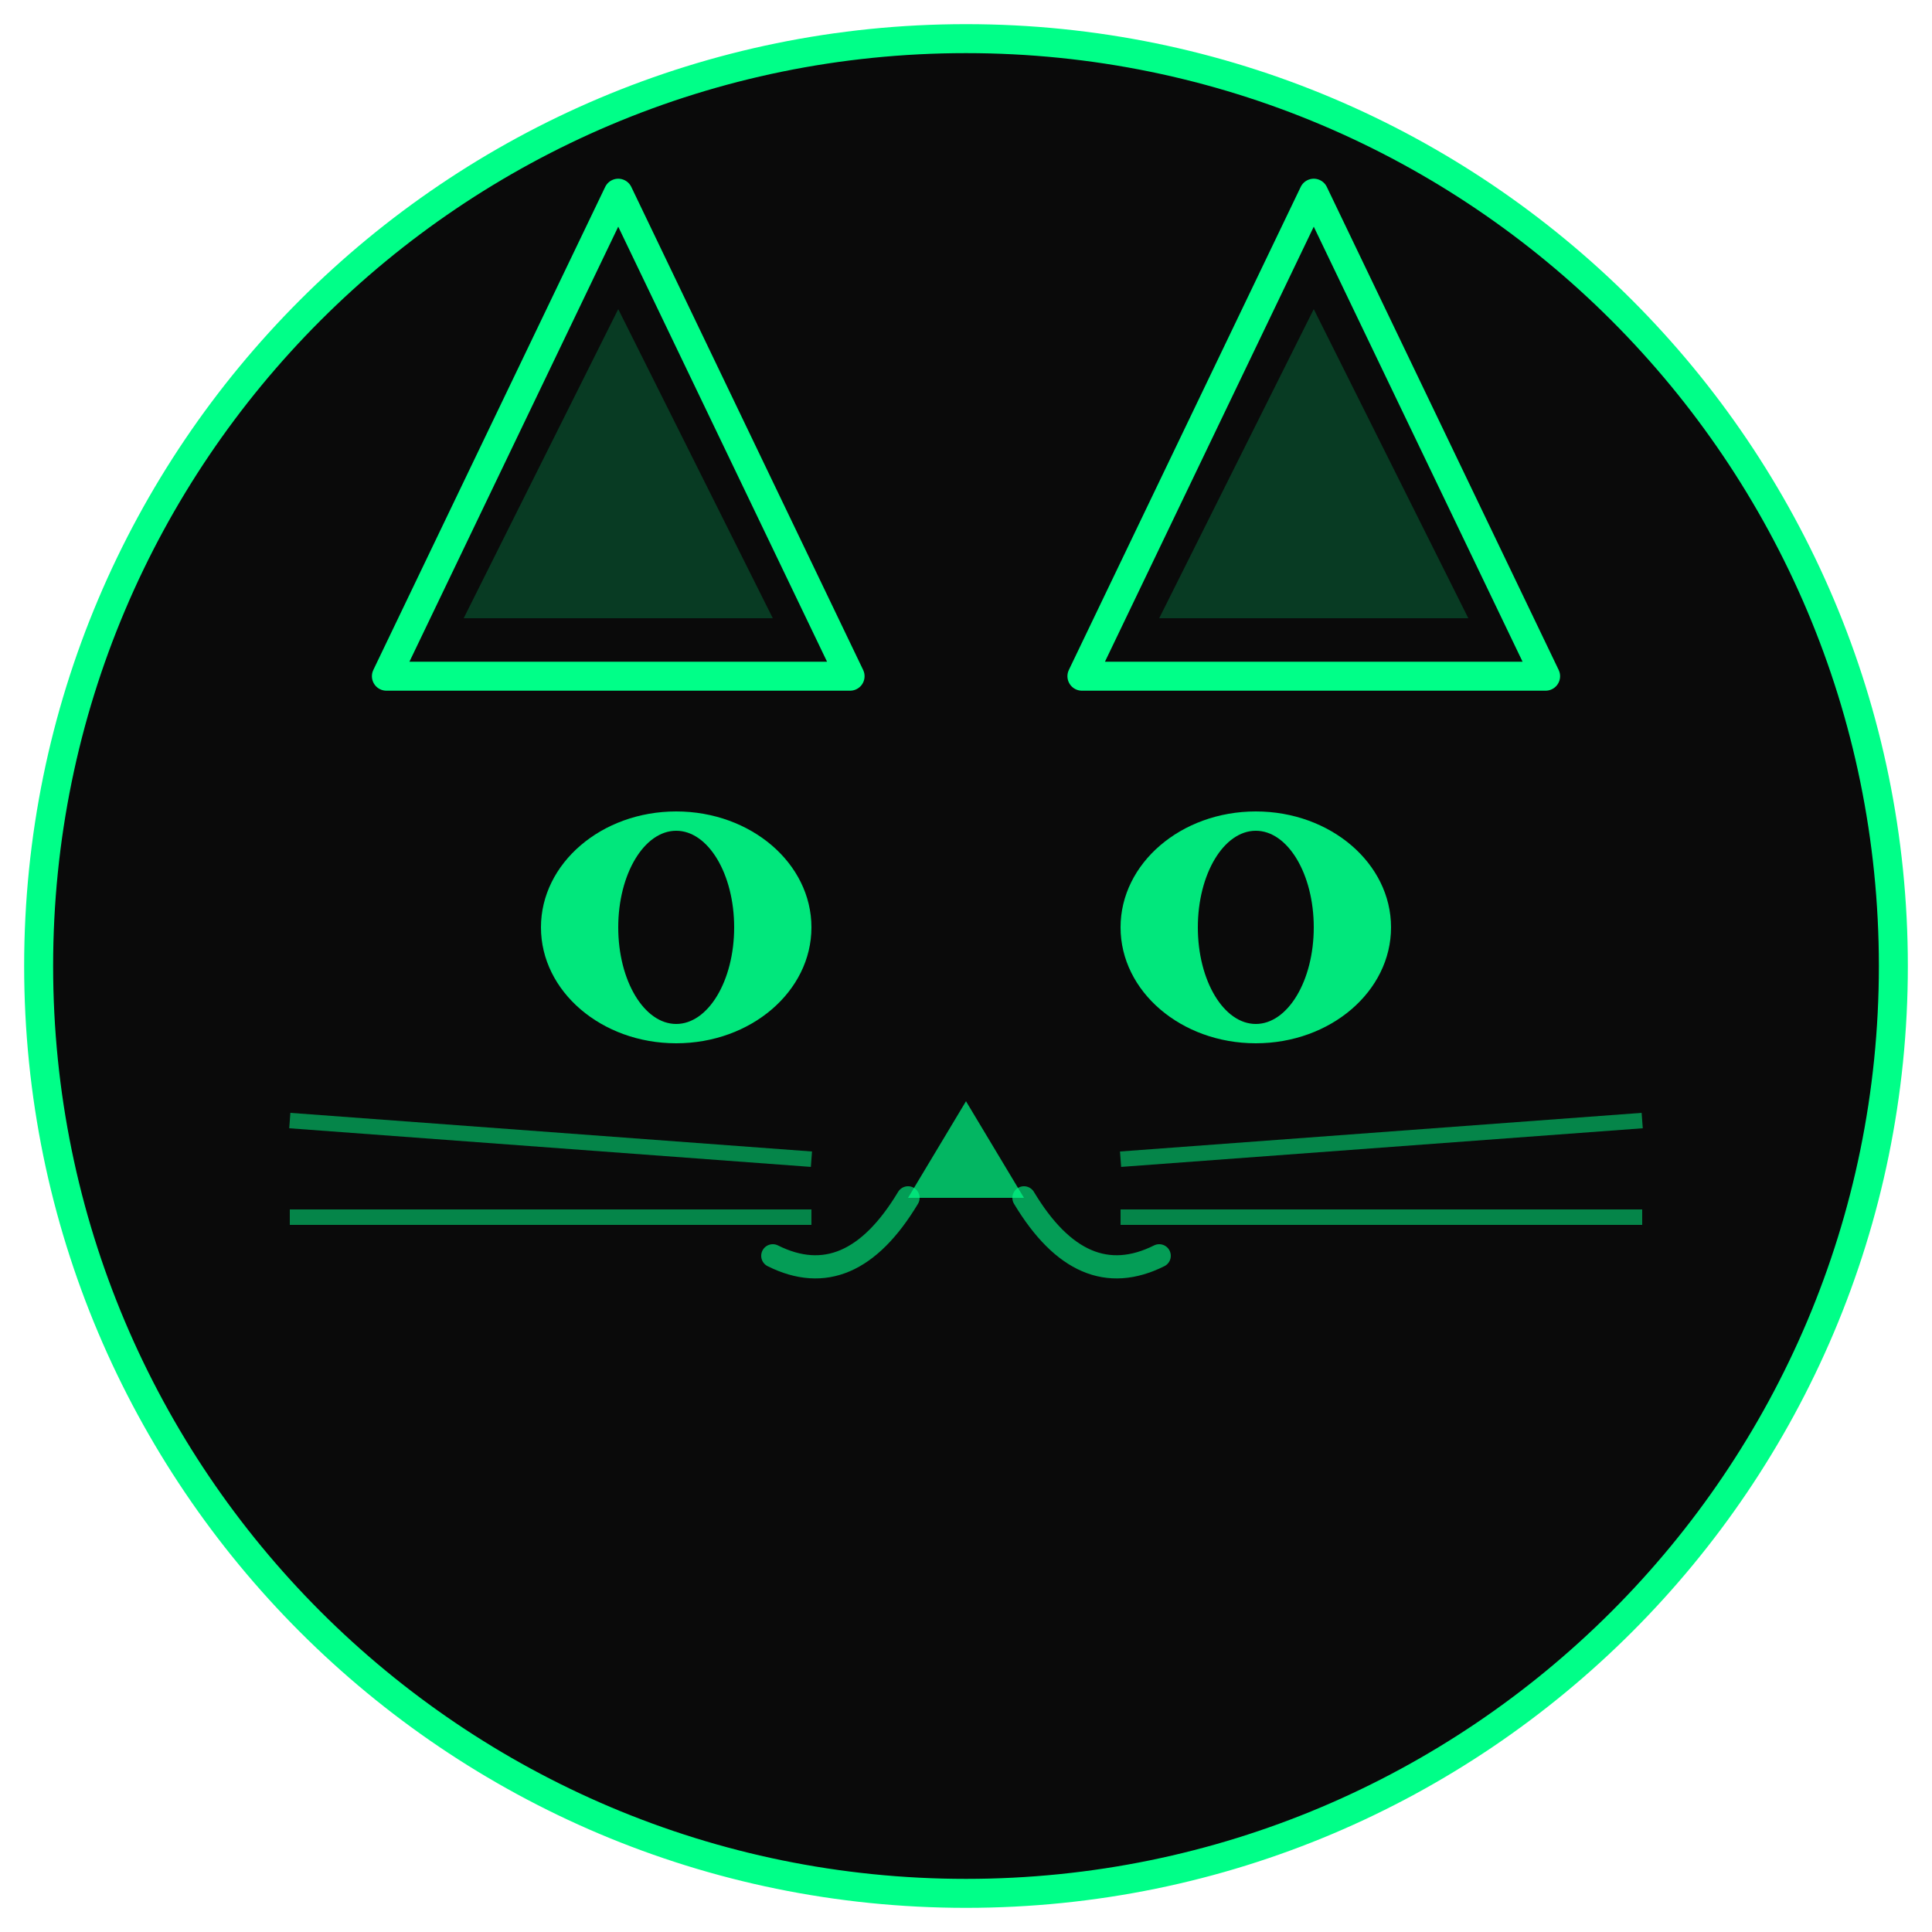
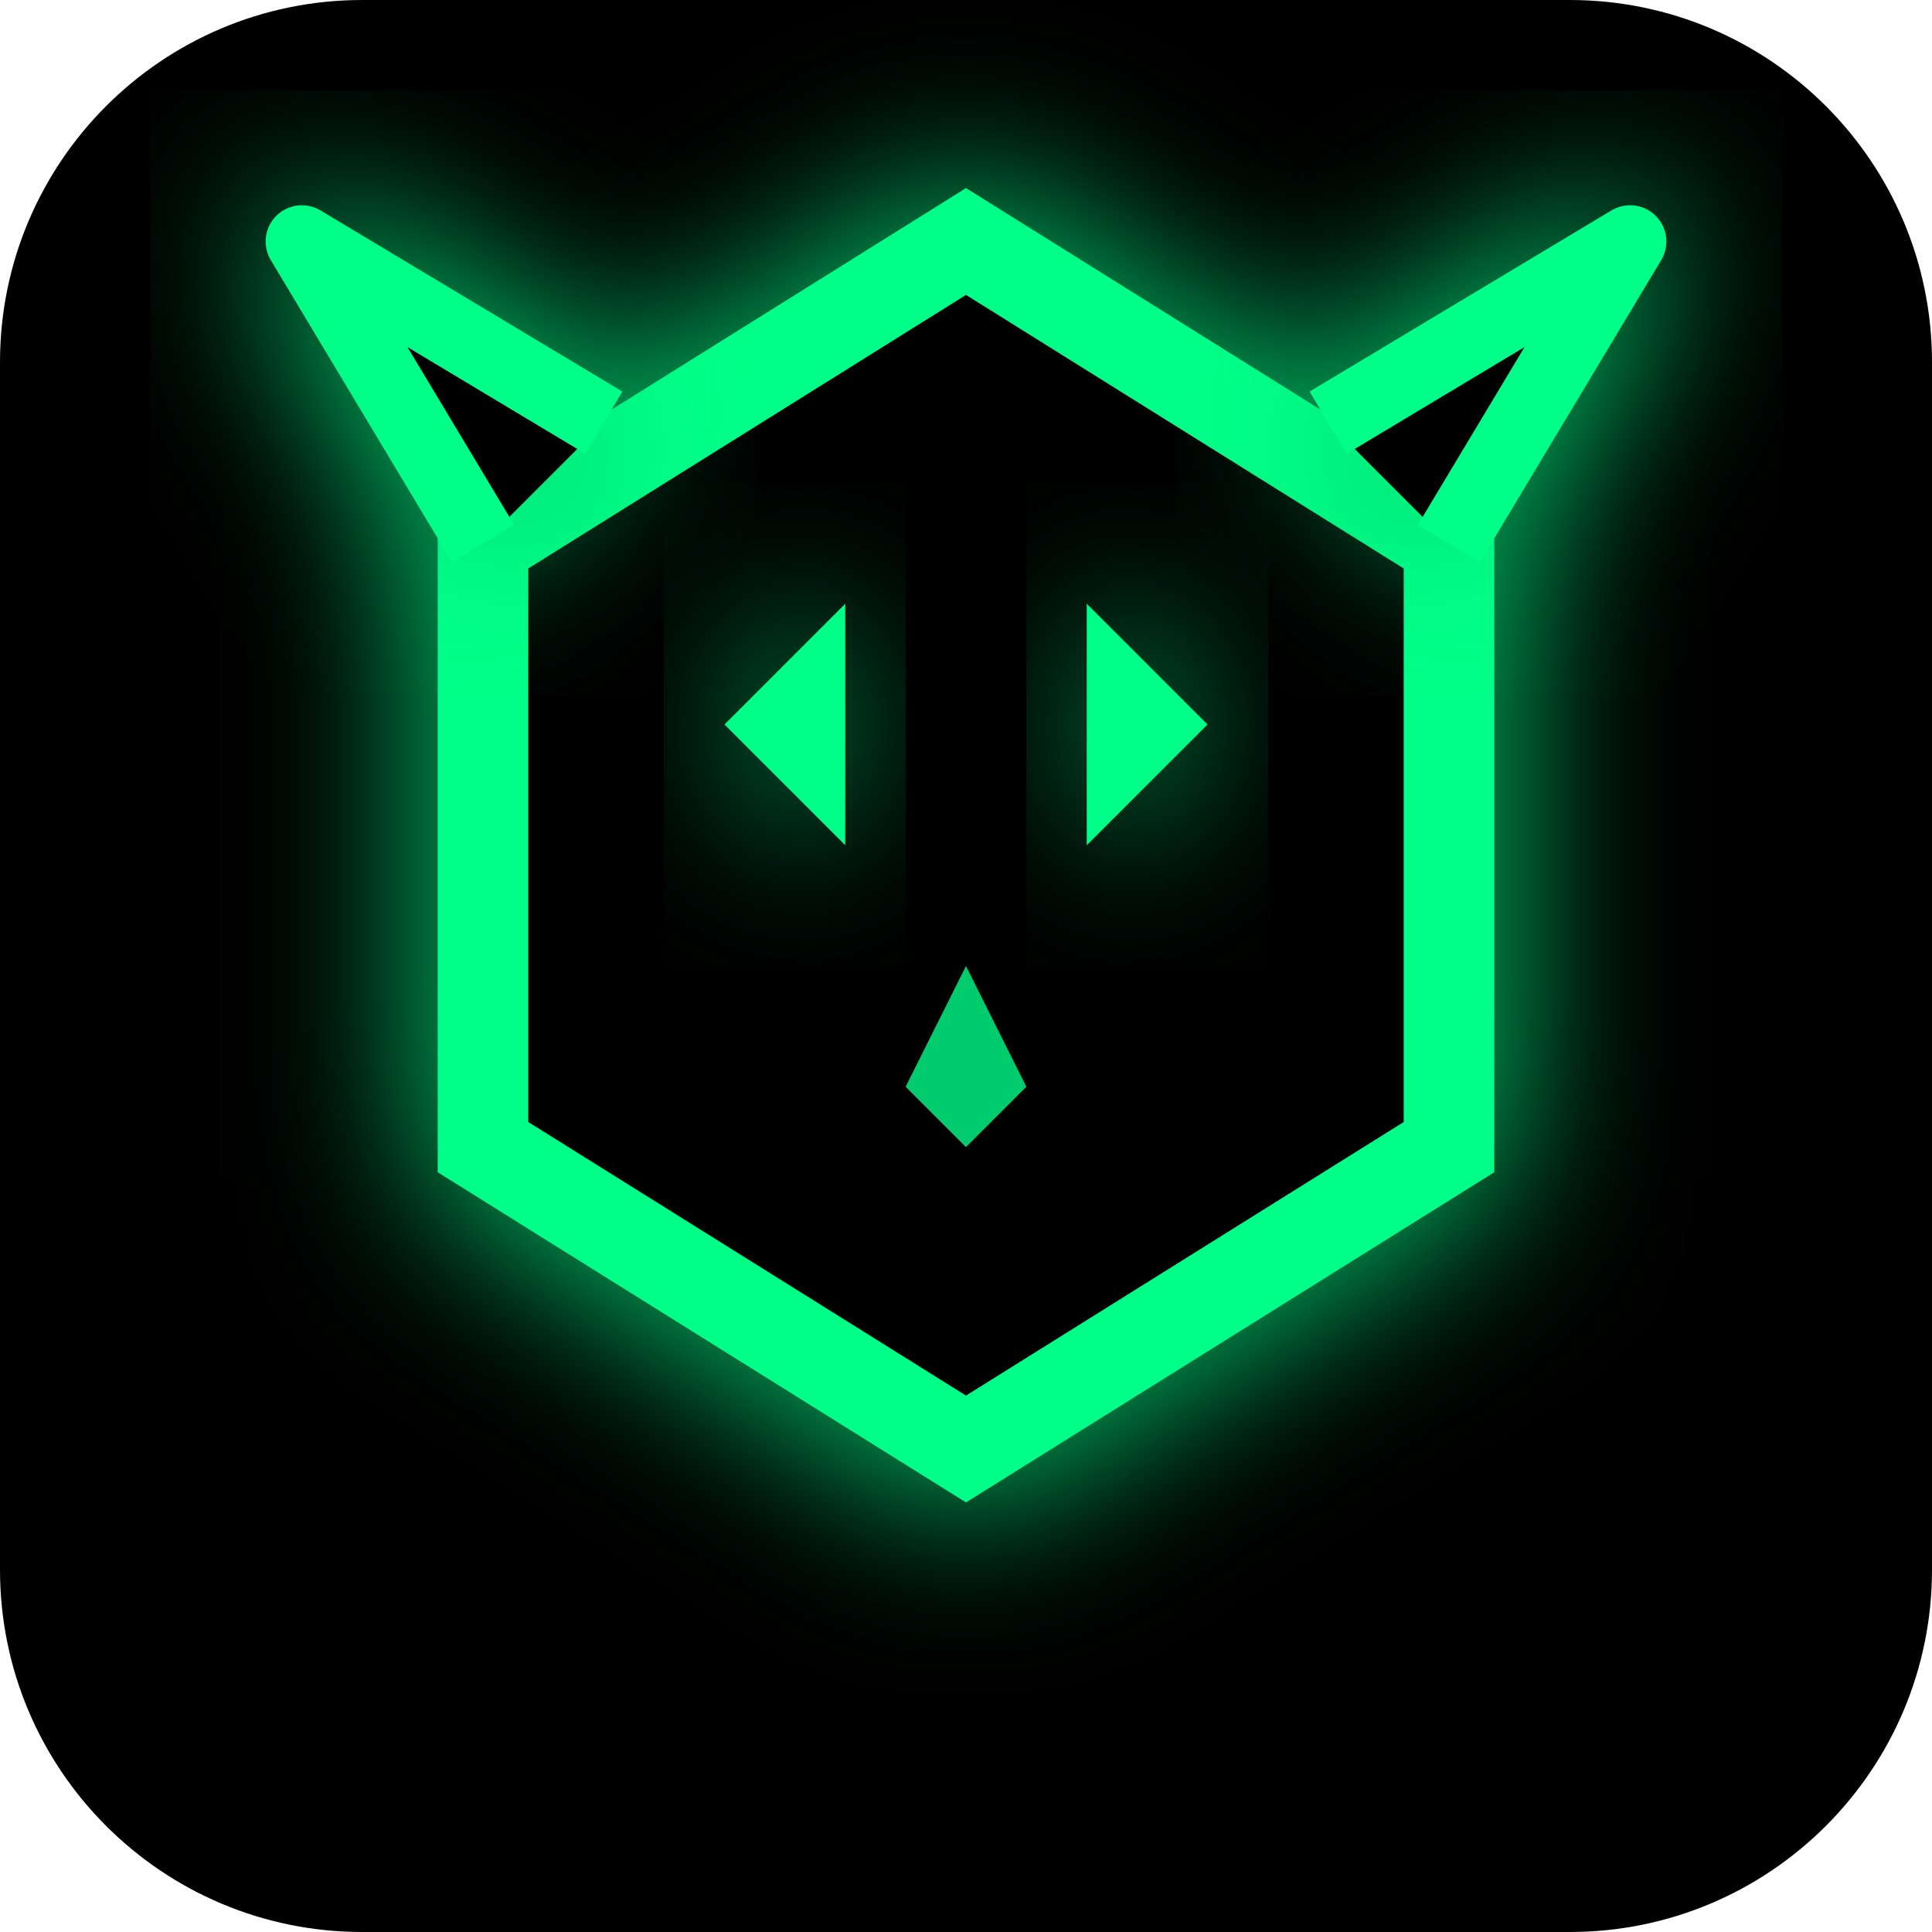
- <svg xmlns="http://www.w3.org/2000/svg" viewBox="0 0 100 100" fill="none">
-   <circle cx="50" cy="50" r="48" fill="#0a0a0a" stroke="#00ff88" stroke-width="1.5" />
-   <polygon points="20,35 32,10 44,35" fill="#0a0a0a" stroke="#00ff88" stroke-width="1.5" stroke-linejoin="round" />
-   <polygon points="56,35 68,10 80,35" fill="#0a0a0a" stroke="#00ff88" stroke-width="1.5" stroke-linejoin="round" />
-   <polygon points="24,32 32,16 40,32" fill="#00ff88" opacity="0.2" />
-   <polygon points="60,32 68,16 76,32" fill="#00ff88" opacity="0.2" />
-   <ellipse cx="35" cy="48" rx="7" ry="6" fill="#00ff88" opacity="0.9" />
-   <ellipse cx="65" cy="48" rx="7" ry="6" fill="#00ff88" opacity="0.9" />
-   <ellipse cx="35" cy="48" rx="3" ry="5" fill="#0a0a0a" />
-   <ellipse cx="65" cy="48" rx="3" ry="5" fill="#0a0a0a" />
-   <polygon points="50,57 47,62 53,62" fill="#00ff88" opacity="0.7" />
-   <path d="M 47 62 Q 44 67 40 65" stroke="#00ff88" stroke-width="1.2" fill="none" opacity="0.6" stroke-linecap="round" />
-   <path d="M 53 62 Q 56 67 60 65" stroke="#00ff88" stroke-width="1.2" fill="none" opacity="0.6" stroke-linecap="round" />
-   <line x1="15" y1="58" x2="42" y2="60" stroke="#00ff88" stroke-width="0.8" opacity="0.5" />
-   <line x1="15" y1="63" x2="42" y2="63" stroke="#00ff88" stroke-width="0.8" opacity="0.5" />
-   <line x1="58" y1="60" x2="85" y2="58" stroke="#00ff88" stroke-width="0.8" opacity="0.5" />
-   <line x1="58" y1="63" x2="85" y2="63" stroke="#00ff88" stroke-width="0.8" opacity="0.5" />
+ <svg xmlns="http://www.w3.org/2000/svg" viewBox="0 0 32 32" fill="none">
+   <defs>
+     <filter id="glow" x="-50%" y="-50%" width="200%" height="200%">
+       <feGaussianBlur stdDeviation="1.5" result="blur" />
+       <feMerge>
+         <feMergeNode in="blur" />
+         <feMergeNode in="SourceGraphic" />
+       </feMerge>
+     </filter>
+   </defs>
+   <rect width="32" height="32" rx="6" fill="#000000" />
+   <path d="M16 4L24 9V19L16 24L8 19V9L16 4Z" fill="#000" stroke="#00ff88" stroke-width="1.5" filter="url(#glow)" />
+   <path d="M8 9L5 4L10 7" fill="#000" stroke="#00ff88" stroke-width="1.2" stroke-linejoin="round" filter="url(#glow)" />
+   <path d="M24 9L27 4L22 7" fill="#000" stroke="#00ff88" stroke-width="1.2" stroke-linejoin="round" filter="url(#glow)" />
+   <polygon points="12,12 14,10 14,14" fill="#00ff88" filter="url(#glow)" />
+   <polygon points="20,12 18,10 18,14" fill="#00ff88" filter="url(#glow)" />
+   <polygon points="16,16 15,18 16,19 17,18" fill="#00ff88" opacity="0.8" />
</svg>
